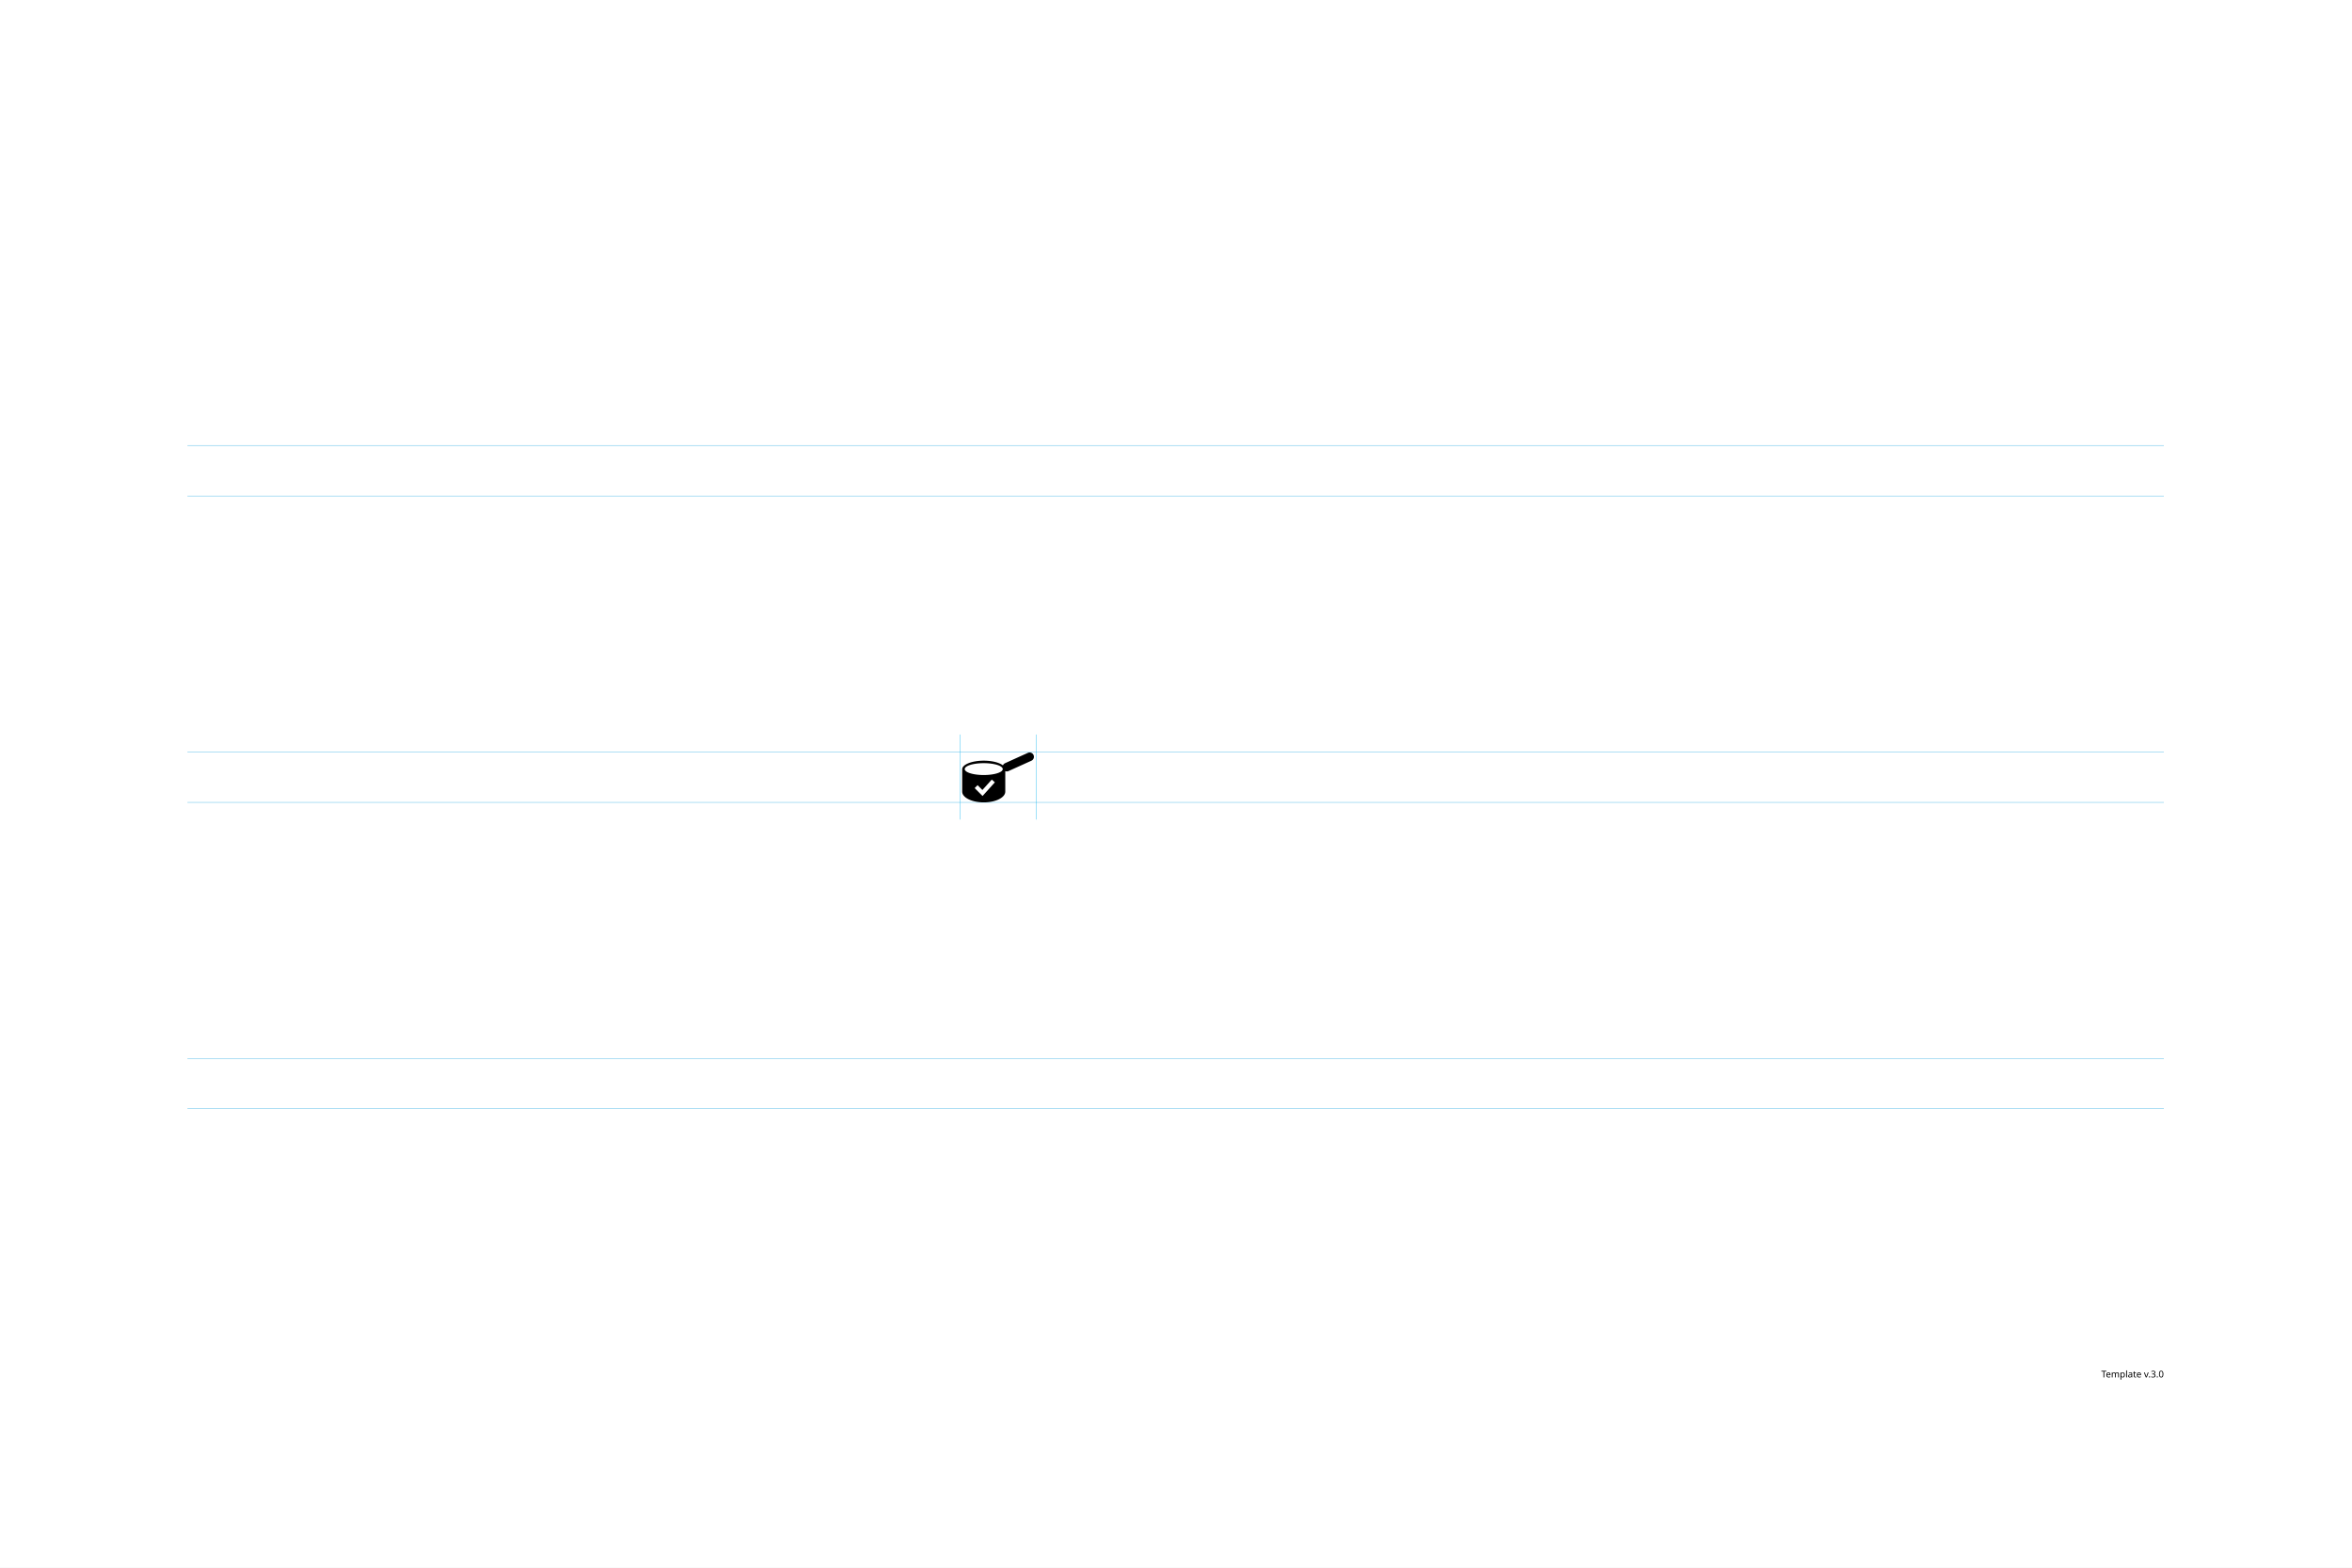
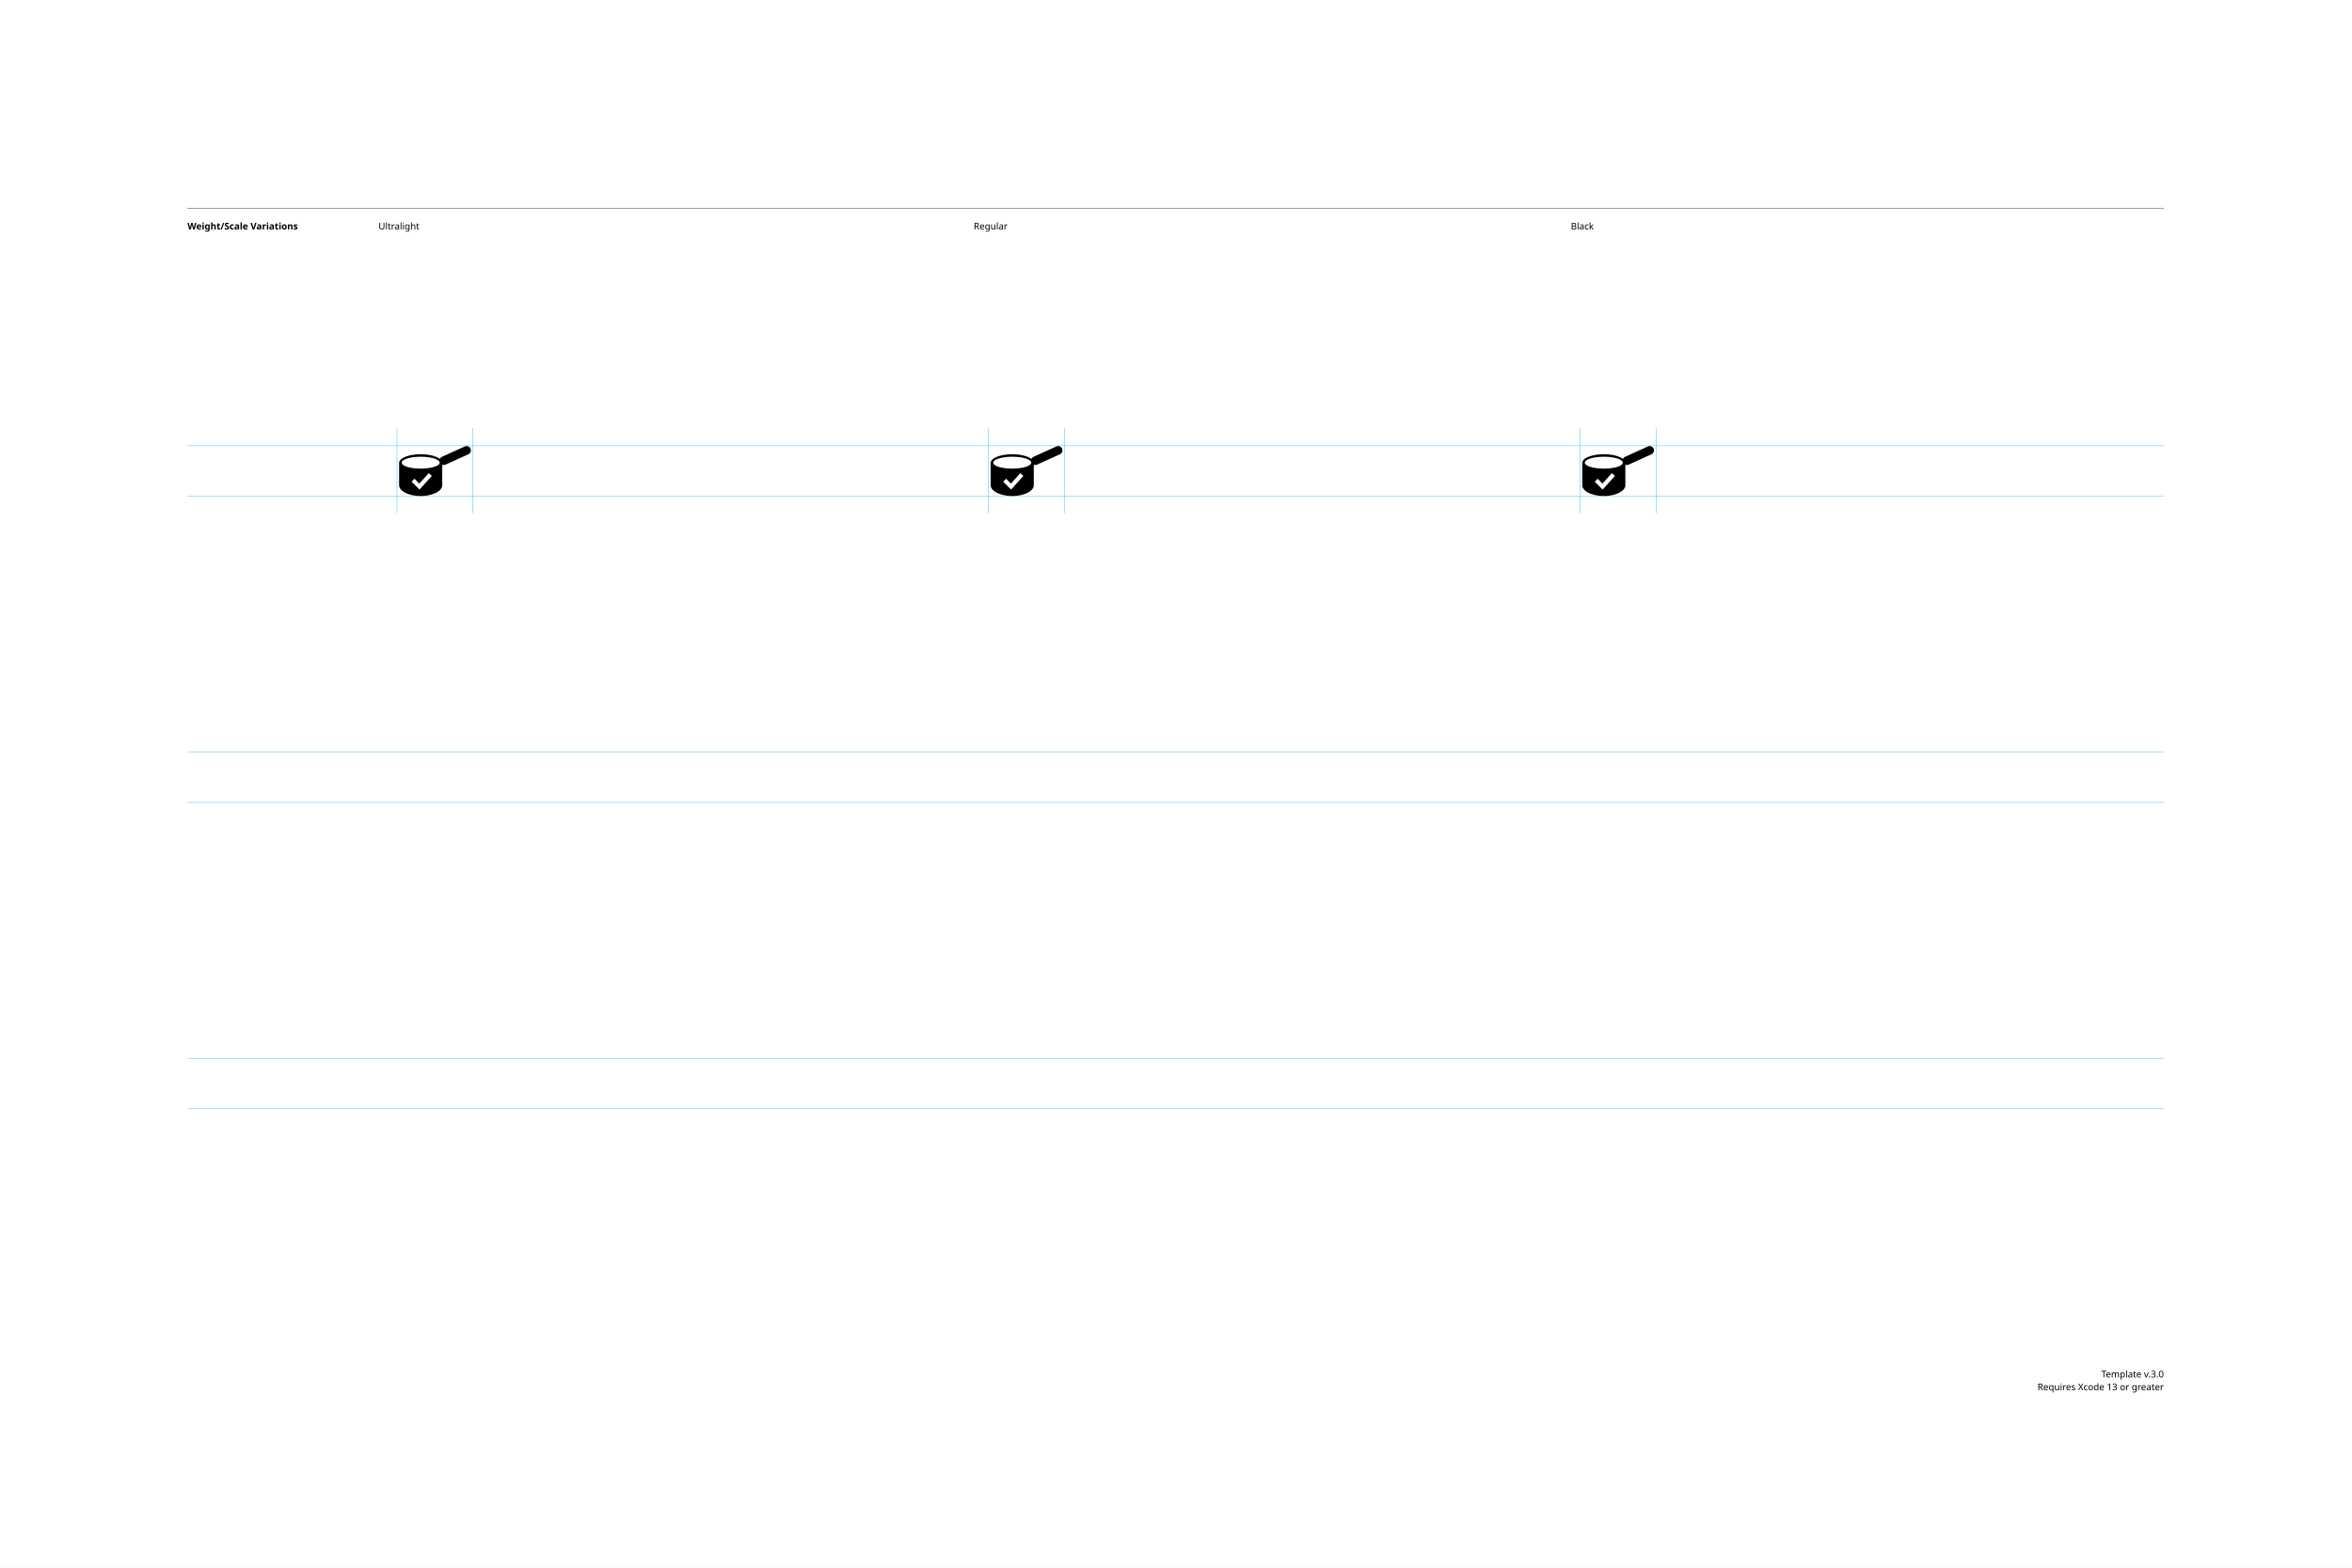
<svg xmlns="http://www.w3.org/2000/svg" version="1.1" width="3300" height="2200">
  <g id="Notes">
    <rect height="2200" id="artboard" style="fill:white;opacity:1" width="3300" x="0" y="0" />
+     <line style="fill:none;stroke:black;opacity:1;stroke-width:0.5;" x1="263" x2="3036" y1="292" y2="292" />
+     <text style="stroke:none;fill:black;font-family:sans-serif;font-size:13;font-weight:bold;" transform="matrix(1 0 0 1 263 322)">Weight/Scale Variations</text>
+     <text style="stroke:none;fill:black;font-family:sans-serif;font-size:13;" transform="matrix(1 0 0 1 559.711 322)" text-anchor="middle">Ultralight</text>
+     <text style="stroke:none;fill:black;font-family:sans-serif;font-size:13;" transform="matrix(1 0 0 1 1389.9 322)" text-anchor="middle">Regular</text>
+     <text style="stroke:none;fill:black;font-family:sans-serif;font-size:13;" transform="matrix(1 0 0 1 2220.1 322)" text-anchor="middle">Black</text>
    <text id="template-version" style="stroke:none;fill:black;font-family:sans-serif;font-size:13;" transform="matrix(1 0 0 1 3036 1933)" text-anchor="end">Template v.3.0</text>
+     <text style="stroke:none;fill:black;font-family:sans-serif;font-size:13;" transform="matrix(1 0 0 1 3036 1951)" text-anchor="end">Requires Xcode 13 or greater</text>
  </g>
  <g id="Guides">
    <line id="Baseline-S" style="fill:none;stroke:#27AAE1;opacity:1;stroke-width:0.5;" x1="263" x2="3036" y1="696" y2="696" />
    <line id="Capline-S" style="fill:none;stroke:#27AAE1;opacity:1;stroke-width:0.5;" x1="263" x2="3036" y1="625.541" y2="625.541" />
    <line id="Baseline-M" style="fill:none;stroke:#27AAE1;opacity:1;stroke-width:0.5;" x1="263" x2="3036" y1="1126" y2="1126" />
    <line id="Capline-M" style="fill:none;stroke:#27AAE1;opacity:1;stroke-width:0.5;" x1="263" x2="3036" y1="1055.54" y2="1055.54" />
    <line id="Baseline-L" style="fill:none;stroke:#27AAE1;opacity:1;stroke-width:0.5;" x1="263" x2="3036" y1="1556" y2="1556" />
    <line id="Capline-L" style="fill:none;stroke:#27AAE1;opacity:1;stroke-width:0.5;" x1="263" x2="3036" y1="1485.54" y2="1485.54" />
-     <line id="left-margin-Regular-M" style="fill:none;stroke:#00AEEF;stroke-width:0.5;opacity:1.0;" x1="1347.0" x2="1347.0" y1="1030.79" y2="1150.12" />
-     <line id="right-margin-Regular-M" style="fill:none;stroke:#00AEEF;stroke-width:0.5;opacity:1.0;" x1="1453.655" x2="1453.655" y1="1030.79" y2="1150.12" />
+     <line id="left-margin-Ultralight-S" style="fill:none;stroke:#00AEEF;stroke-width:0.5;opacity:1.0;" x1="557.0" x2="557.0" y1="600.785" y2="720.121" />
+     <line id="right-margin-Ultralight-S" style="fill:none;stroke:#00AEEF;stroke-width:0.5;opacity:1.0;" x1="663.655" x2="663.655" y1="600.785" y2="720.121" />
+     <line id="left-margin-Regular-S" style="fill:none;stroke:#00AEEF;stroke-width:0.5;opacity:1.0;" x1="1387.0" x2="1387.0" y1="600.785" y2="720.121" />
+     <line id="right-margin-Regular-S" style="fill:none;stroke:#00AEEF;stroke-width:0.5;opacity:1.0;" x1="1493.655" x2="1493.655" y1="600.785" y2="720.121" />
+     <line id="left-margin-Black-S" style="fill:none;stroke:#00AEEF;stroke-width:0.5;opacity:1.0;" x1="2217.0" x2="2217.0" y1="600.785" y2="720.121" />
+     <line id="right-margin-Black-S" style="fill:none;stroke:#00AEEF;stroke-width:0.5;opacity:1.0;" x1="2323.655" x2="2323.655" y1="600.785" y2="720.121" />
  </g>
  <g id="Symbols">
-     <g id="Regular-M" transform="matrix(1 0 0 1 1350.0 1126)">
+     <g id="Ultralight-S" transform="matrix(1 0 0 1 560.0 696)">
+       <path d="M0.0 -46.466 L0.029 -46.992 L0.115 -47.517 L0.259 -48.041 L0.459 -48.561 L0.717 -49.078 L1.03 -49.589 L1.399 -50.095 L1.823 -50.593 L2.301 -51.084 L2.833 -51.566 L3.416 -52.038 L4.05 -52.5 L4.735 -52.95 L5.468 -53.388 L6.247 -53.813 L7.073 -54.223 L7.943 -54.619 L8.855 -55.0 L9.808 -55.364 L10.8 -55.711 L11.828 -56.04 L12.892 -56.352 L13.989 -56.644 L15.116 -56.918 L16.273 -57.171 L17.456 -57.404 L18.663 -57.616 L19.893 -57.807 L21.142 -57.976 L22.408 -58.123 L23.689 -58.248 L24.983 -58.351 L26.287 -58.431 L27.598 -58.489 L28.914 -58.523 L30.233 -58.534 L31.551 -58.523 L32.868 -58.489 L34.179 -58.431 L35.483 -58.351 L36.776 -58.248 L38.058 -58.123 L39.324 -57.976 L40.573 -57.807 L41.802 -57.616 L43.01 -57.404 L44.193 -57.171 L45.349 -56.918 L46.477 -56.644 L47.574 -56.352 L48.637 -56.04 L49.666 -55.711 L50.658 -55.364 L51.611 -55.0 L52.523 -54.619 L53.392 -54.223 L54.218 -53.813 L54.998 -53.388 L55.731 -52.95 L56.415 -52.5 L57.05 -52.038 L57.633 -51.566 L58.164 -51.084 L58.642 -50.593 L59.066 -50.095 L59.435 -49.589 L59.749 -49.078 L60.006 -48.561 L60.207 -48.041 L60.35 -47.517 L60.437 -46.992 L60.466 -46.466 L60.466 -15.086 L60.437 -14.428 L60.35 -13.771 L60.207 -13.117 L60.006 -12.467 L59.749 -11.821 L59.435 -11.182 L59.066 -10.55 L58.642 -9.926 L58.164 -9.313 L57.633 -8.711 L57.05 -8.12 L56.415 -7.543 L55.731 -6.98 L54.998 -6.433 L54.218 -5.902 L53.392 -5.389 L52.523 -4.894 L51.611 -4.419 L50.658 -3.963 L49.666 -3.53 L48.637 -3.118 L47.574 -2.728 L46.477 -2.363 L45.349 -2.021 L44.193 -1.705 L43.01 -1.413 L41.802 -1.148 L40.573 -0.91 L39.324 -0.698 L38.058 -0.514 L36.776 -0.358 L35.483 -0.229 L34.179 -0.129 L32.868 -0.057 L31.551 -0.014 L30.233 0.0 L28.914 -0.014 L27.598 -0.057 L26.287 -0.129 L24.983 -0.229 L23.689 -0.358 L22.408 -0.514 L21.142 -0.698 L19.893 -0.91 L18.663 -1.148 L17.456 -1.413 L16.273 -1.705 L15.116 -2.021 L13.989 -2.363 L12.892 -2.728 L11.828 -3.118 L10.8 -3.53 L9.808 -3.963 L8.855 -4.419 L7.943 -4.894 L7.073 -5.389 L6.247 -5.902 L5.468 -6.433 L4.735 -6.98 L4.05 -7.543 L3.416 -8.12 L2.833 -8.711 L2.301 -9.313 L1.823 -9.926 L1.399 -10.55 L1.03 -11.182 L0.717 -11.821 L0.459 -12.467 L0.259 -13.117 L0.115 -13.771 L0.029 -14.428 L0.0 -15.086 L0.0 -46.466 Z M92.131 -69.463 L92.87 -69.741 L93.639 -69.92 L94.425 -69.997 L95.213 -69.971 L95.992 -69.842 L96.748 -69.613 L97.466 -69.287 L98.137 -68.87 L98.747 -68.369 L99.286 -67.793 L99.746 -67.151 L100.118 -66.455 L100.396 -65.716 L100.575 -64.947 L100.652 -64.162 L100.626 -63.373 L100.497 -62.594 L100.268 -61.839 L99.942 -61.12 L99.525 -60.449 L99.024 -59.839 L98.448 -59.3 L97.806 -58.84 L97.11 -58.468 L65.127 -43.986 L64.388 -43.708 L63.62 -43.529 L62.834 -43.451 L62.045 -43.477 L61.266 -43.606 L60.511 -43.836 L59.792 -44.161 L59.122 -44.578 L58.512 -45.079 L57.972 -45.656 L57.513 -46.297 L57.141 -46.993 L56.863 -47.732 L56.684 -48.501 L56.607 -49.287 L56.633 -50.076 L56.761 -50.854 L56.991 -51.61 L57.317 -52.329 L57.734 -52.999 L58.234 -53.609 L58.811 -54.148 L59.452 -54.608 L60.149 -54.98 Z M56.804 -47.433 L56.5 -48.153 L55.996 -48.862 L55.297 -49.555 L54.406 -50.226 L53.332 -50.871 L52.082 -51.483 L50.665 -52.06 L49.093 -52.595 L47.377 -53.086 L45.531 -53.528 L43.569 -53.919 L41.505 -54.254 L39.355 -54.532 L37.136 -54.751 L34.864 -54.908 L32.557 -55.003 L30.233 -55.034 L27.908 -55.003 L25.601 -54.908 L23.329 -54.751 L21.11 -54.532 L18.961 -54.254 L16.897 -53.919 L14.934 -53.528 L13.088 -53.086 L11.373 -52.595 L9.801 -52.06 L8.384 -51.483 L7.134 -50.871 L6.059 -50.226 L5.169 -49.555 L4.469 -48.862 L3.966 -48.153 L3.662 -47.433 L3.56 -46.707 L3.662 -45.981 L3.966 -45.261 L4.469 -44.552 L5.169 -43.859 L6.059 -43.188 L7.134 -42.543 L8.384 -41.93 L9.801 -41.354 L11.373 -40.818 L13.088 -40.328 L14.934 -39.885 L16.897 -39.495 L18.961 -39.16 L21.11 -38.882 L23.329 -38.663 L25.601 -38.506 L27.908 -38.411 L30.233 -38.379 L32.557 -38.411 L34.864 -38.506 L37.136 -38.663 L39.355 -38.882 L41.505 -39.16 L43.569 -39.495 L45.531 -39.885 L47.377 -40.328 L49.093 -40.818 L50.665 -41.354 L52.082 -41.93 L53.332 -42.543 L54.406 -43.188 L55.297 -43.859 L55.996 -44.552 L56.5 -45.261 L56.804 -45.981 L56.905 -46.707 Z M17.504 -20.038 L28.593 -8.948 L45.843 -28.114 L41.537 -31.989 L28.372 -17.362 L21.6 -24.134 Z" />
+     </g>
+     <g id="Regular-S" transform="matrix(1 0 0 1 1390.0 696)">
+       <path d="M0.0 -46.466 L0.029 -46.992 L0.115 -47.517 L0.259 -48.041 L0.459 -48.561 L0.717 -49.078 L1.03 -49.589 L1.399 -50.095 L1.823 -50.593 L2.301 -51.084 L2.833 -51.566 L3.416 -52.038 L4.05 -52.5 L4.735 -52.95 L5.468 -53.388 L6.247 -53.813 L7.073 -54.223 L7.943 -54.619 L8.855 -55.0 L9.808 -55.364 L10.8 -55.711 L11.828 -56.04 L12.892 -56.352 L13.989 -56.644 L15.116 -56.918 L16.273 -57.171 L17.456 -57.404 L18.663 -57.616 L19.893 -57.807 L21.142 -57.976 L22.408 -58.123 L23.689 -58.248 L24.983 -58.351 L26.287 -58.431 L27.598 -58.489 L28.914 -58.523 L30.233 -58.534 L31.551 -58.523 L32.868 -58.489 L34.179 -58.431 L35.483 -58.351 L36.776 -58.248 L38.058 -58.123 L39.324 -57.976 L40.573 -57.807 L41.802 -57.616 L43.01 -57.404 L44.193 -57.171 L45.349 -56.918 L46.477 -56.644 L47.574 -56.352 L48.637 -56.04 L49.666 -55.711 L50.658 -55.364 L51.611 -55.0 L52.523 -54.619 L53.392 -54.223 L54.218 -53.813 L54.998 -53.388 L55.731 -52.95 L56.415 -52.5 L57.05 -52.038 L57.633 -51.566 L58.164 -51.084 L58.642 -50.593 L59.066 -50.095 L59.435 -49.589 L59.749 -49.078 L60.006 -48.561 L60.207 -48.041 L60.35 -47.517 L60.437 -46.992 L60.466 -46.466 L60.466 -15.086 L60.437 -14.428 L60.35 -13.771 L60.207 -13.117 L60.006 -12.467 L59.749 -11.821 L59.435 -11.182 L59.066 -10.55 L58.642 -9.926 L58.164 -9.313 L57.633 -8.711 L57.05 -8.12 L56.415 -7.543 L55.731 -6.98 L54.998 -6.433 L54.218 -5.902 L53.392 -5.389 L52.523 -4.894 L51.611 -4.419 L50.658 -3.963 L49.666 -3.53 L48.637 -3.118 L47.574 -2.728 L46.477 -2.363 L45.349 -2.021 L44.193 -1.705 L43.01 -1.413 L41.802 -1.148 L40.573 -0.91 L39.324 -0.698 L38.058 -0.514 L36.776 -0.358 L35.483 -0.229 L34.179 -0.129 L32.868 -0.057 L31.551 -0.014 L30.233 0.0 L28.914 -0.014 L27.598 -0.057 L26.287 -0.129 L24.983 -0.229 L23.689 -0.358 L22.408 -0.514 L21.142 -0.698 L19.893 -0.91 L18.663 -1.148 L17.456 -1.413 L16.273 -1.705 L15.116 -2.021 L13.989 -2.363 L12.892 -2.728 L11.828 -3.118 L10.8 -3.53 L9.808 -3.963 L8.855 -4.419 L7.943 -4.894 L7.073 -5.389 L6.247 -5.902 L5.468 -6.433 L4.735 -6.98 L4.05 -7.543 L3.416 -8.12 L2.833 -8.711 L2.301 -9.313 L1.823 -9.926 L1.399 -10.55 L1.03 -11.182 L0.717 -11.821 L0.459 -12.467 L0.259 -13.117 L0.115 -13.771 L0.029 -14.428 L0.0 -15.086 L0.0 -46.466 Z M92.131 -69.463 L92.87 -69.741 L93.639 -69.92 L94.425 -69.997 L95.213 -69.971 L95.992 -69.842 L96.748 -69.613 L97.466 -69.287 L98.137 -68.87 L98.747 -68.369 L99.286 -67.793 L99.746 -67.151 L100.118 -66.455 L100.396 -65.716 L100.575 -64.947 L100.652 -64.162 L100.626 -63.373 L100.497 -62.594 L100.268 -61.839 L99.942 -61.12 L99.525 -60.449 L99.024 -59.839 L98.448 -59.3 L97.806 -58.84 L97.11 -58.468 L65.127 -43.986 L64.388 -43.708 L63.62 -43.529 L62.834 -43.451 L62.045 -43.477 L61.266 -43.606 L60.511 -43.836 L59.792 -44.161 L59.122 -44.578 L58.512 -45.079 L57.972 -45.656 L57.513 -46.297 L57.141 -46.993 L56.863 -47.732 L56.684 -48.501 L56.607 -49.287 L56.633 -50.076 L56.761 -50.854 L56.991 -51.61 L57.317 -52.329 L57.734 -52.999 L58.234 -53.609 L58.811 -54.148 L59.452 -54.608 L60.149 -54.98 Z M56.804 -47.433 L56.5 -48.153 L55.996 -48.862 L55.297 -49.555 L54.406 -50.226 L53.332 -50.871 L52.082 -51.483 L50.665 -52.06 L49.093 -52.595 L47.377 -53.086 L45.531 -53.528 L43.569 -53.919 L41.505 -54.254 L39.355 -54.532 L37.136 -54.751 L34.864 -54.908 L32.557 -55.003 L30.233 -55.034 L27.908 -55.003 L25.601 -54.908 L23.329 -54.751 L21.11 -54.532 L18.961 -54.254 L16.897 -53.919 L14.934 -53.528 L13.088 -53.086 L11.373 -52.595 L9.801 -52.06 L8.384 -51.483 L7.134 -50.871 L6.059 -50.226 L5.169 -49.555 L4.469 -48.862 L3.966 -48.153 L3.662 -47.433 L3.56 -46.707 L3.662 -45.981 L3.966 -45.261 L4.469 -44.552 L5.169 -43.859 L6.059 -43.188 L7.134 -42.543 L8.384 -41.93 L9.801 -41.354 L11.373 -40.818 L13.088 -40.328 L14.934 -39.885 L16.897 -39.495 L18.961 -39.16 L21.11 -38.882 L23.329 -38.663 L25.601 -38.506 L27.908 -38.411 L30.233 -38.379 L32.557 -38.411 L34.864 -38.506 L37.136 -38.663 L39.355 -38.882 L41.505 -39.16 L43.569 -39.495 L45.531 -39.885 L47.377 -40.328 L49.093 -40.818 L50.665 -41.354 L52.082 -41.93 L53.332 -42.543 L54.406 -43.188 L55.297 -43.859 L55.996 -44.552 L56.5 -45.261 L56.804 -45.981 L56.905 -46.707 Z M17.504 -20.038 L28.593 -8.948 L45.843 -28.114 L41.537 -31.989 L28.372 -17.362 L21.6 -24.134 Z" />
+     </g>
+     <g id="Black-S" transform="matrix(1 0 0 1 2220.0 696)">
      <path d="M0.0 -46.466 L0.029 -46.992 L0.115 -47.517 L0.259 -48.041 L0.459 -48.561 L0.717 -49.078 L1.03 -49.589 L1.399 -50.095 L1.823 -50.593 L2.301 -51.084 L2.833 -51.566 L3.416 -52.038 L4.05 -52.5 L4.735 -52.95 L5.468 -53.388 L6.247 -53.813 L7.073 -54.223 L7.943 -54.619 L8.855 -55.0 L9.808 -55.364 L10.8 -55.711 L11.828 -56.04 L12.892 -56.352 L13.989 -56.644 L15.116 -56.918 L16.273 -57.171 L17.456 -57.404 L18.663 -57.616 L19.893 -57.807 L21.142 -57.976 L22.408 -58.123 L23.689 -58.248 L24.983 -58.351 L26.287 -58.431 L27.598 -58.489 L28.914 -58.523 L30.233 -58.534 L31.551 -58.523 L32.868 -58.489 L34.179 -58.431 L35.483 -58.351 L36.776 -58.248 L38.058 -58.123 L39.324 -57.976 L40.573 -57.807 L41.802 -57.616 L43.01 -57.404 L44.193 -57.171 L45.349 -56.918 L46.477 -56.644 L47.574 -56.352 L48.637 -56.04 L49.666 -55.711 L50.658 -55.364 L51.611 -55.0 L52.523 -54.619 L53.392 -54.223 L54.218 -53.813 L54.998 -53.388 L55.731 -52.95 L56.415 -52.5 L57.05 -52.038 L57.633 -51.566 L58.164 -51.084 L58.642 -50.593 L59.066 -50.095 L59.435 -49.589 L59.749 -49.078 L60.006 -48.561 L60.207 -48.041 L60.35 -47.517 L60.437 -46.992 L60.466 -46.466 L60.466 -15.086 L60.437 -14.428 L60.35 -13.771 L60.207 -13.117 L60.006 -12.467 L59.749 -11.821 L59.435 -11.182 L59.066 -10.55 L58.642 -9.926 L58.164 -9.313 L57.633 -8.711 L57.05 -8.12 L56.415 -7.543 L55.731 -6.98 L54.998 -6.433 L54.218 -5.902 L53.392 -5.389 L52.523 -4.894 L51.611 -4.419 L50.658 -3.963 L49.666 -3.53 L48.637 -3.118 L47.574 -2.728 L46.477 -2.363 L45.349 -2.021 L44.193 -1.705 L43.01 -1.413 L41.802 -1.148 L40.573 -0.91 L39.324 -0.698 L38.058 -0.514 L36.776 -0.358 L35.483 -0.229 L34.179 -0.129 L32.868 -0.057 L31.551 -0.014 L30.233 0.0 L28.914 -0.014 L27.598 -0.057 L26.287 -0.129 L24.983 -0.229 L23.689 -0.358 L22.408 -0.514 L21.142 -0.698 L19.893 -0.91 L18.663 -1.148 L17.456 -1.413 L16.273 -1.705 L15.116 -2.021 L13.989 -2.363 L12.892 -2.728 L11.828 -3.118 L10.8 -3.53 L9.808 -3.963 L8.855 -4.419 L7.943 -4.894 L7.073 -5.389 L6.247 -5.902 L5.468 -6.433 L4.735 -6.98 L4.05 -7.543 L3.416 -8.12 L2.833 -8.711 L2.301 -9.313 L1.823 -9.926 L1.399 -10.55 L1.03 -11.182 L0.717 -11.821 L0.459 -12.467 L0.259 -13.117 L0.115 -13.771 L0.029 -14.428 L0.0 -15.086 L0.0 -46.466 Z M92.131 -69.463 L92.87 -69.741 L93.639 -69.92 L94.425 -69.997 L95.213 -69.971 L95.992 -69.842 L96.748 -69.613 L97.466 -69.287 L98.137 -68.87 L98.747 -68.369 L99.286 -67.793 L99.746 -67.151 L100.118 -66.455 L100.396 -65.716 L100.575 -64.947 L100.652 -64.162 L100.626 -63.373 L100.497 -62.594 L100.268 -61.839 L99.942 -61.12 L99.525 -60.449 L99.024 -59.839 L98.448 -59.3 L97.806 -58.84 L97.11 -58.468 L65.127 -43.986 L64.388 -43.708 L63.62 -43.529 L62.834 -43.451 L62.045 -43.477 L61.266 -43.606 L60.511 -43.836 L59.792 -44.161 L59.122 -44.578 L58.512 -45.079 L57.972 -45.656 L57.513 -46.297 L57.141 -46.993 L56.863 -47.732 L56.684 -48.501 L56.607 -49.287 L56.633 -50.076 L56.761 -50.854 L56.991 -51.61 L57.317 -52.329 L57.734 -52.999 L58.234 -53.609 L58.811 -54.148 L59.452 -54.608 L60.149 -54.98 Z M56.804 -47.433 L56.5 -48.153 L55.996 -48.862 L55.297 -49.555 L54.406 -50.226 L53.332 -50.871 L52.082 -51.483 L50.665 -52.06 L49.093 -52.595 L47.377 -53.086 L45.531 -53.528 L43.569 -53.919 L41.505 -54.254 L39.355 -54.532 L37.136 -54.751 L34.864 -54.908 L32.557 -55.003 L30.233 -55.034 L27.908 -55.003 L25.601 -54.908 L23.329 -54.751 L21.11 -54.532 L18.961 -54.254 L16.897 -53.919 L14.934 -53.528 L13.088 -53.086 L11.373 -52.595 L9.801 -52.06 L8.384 -51.483 L7.134 -50.871 L6.059 -50.226 L5.169 -49.555 L4.469 -48.862 L3.966 -48.153 L3.662 -47.433 L3.56 -46.707 L3.662 -45.981 L3.966 -45.261 L4.469 -44.552 L5.169 -43.859 L6.059 -43.188 L7.134 -42.543 L8.384 -41.93 L9.801 -41.354 L11.373 -40.818 L13.088 -40.328 L14.934 -39.885 L16.897 -39.495 L18.961 -39.16 L21.11 -38.882 L23.329 -38.663 L25.601 -38.506 L27.908 -38.411 L30.233 -38.379 L32.557 -38.411 L34.864 -38.506 L37.136 -38.663 L39.355 -38.882 L41.505 -39.16 L43.569 -39.495 L45.531 -39.885 L47.377 -40.328 L49.093 -40.818 L50.665 -41.354 L52.082 -41.93 L53.332 -42.543 L54.406 -43.188 L55.297 -43.859 L55.996 -44.552 L56.5 -45.261 L56.804 -45.981 L56.905 -46.707 Z M17.504 -20.038 L28.593 -8.948 L45.843 -28.114 L41.537 -31.989 L28.372 -17.362 L21.6 -24.134 Z" />
    </g>
  </g>
</svg>
